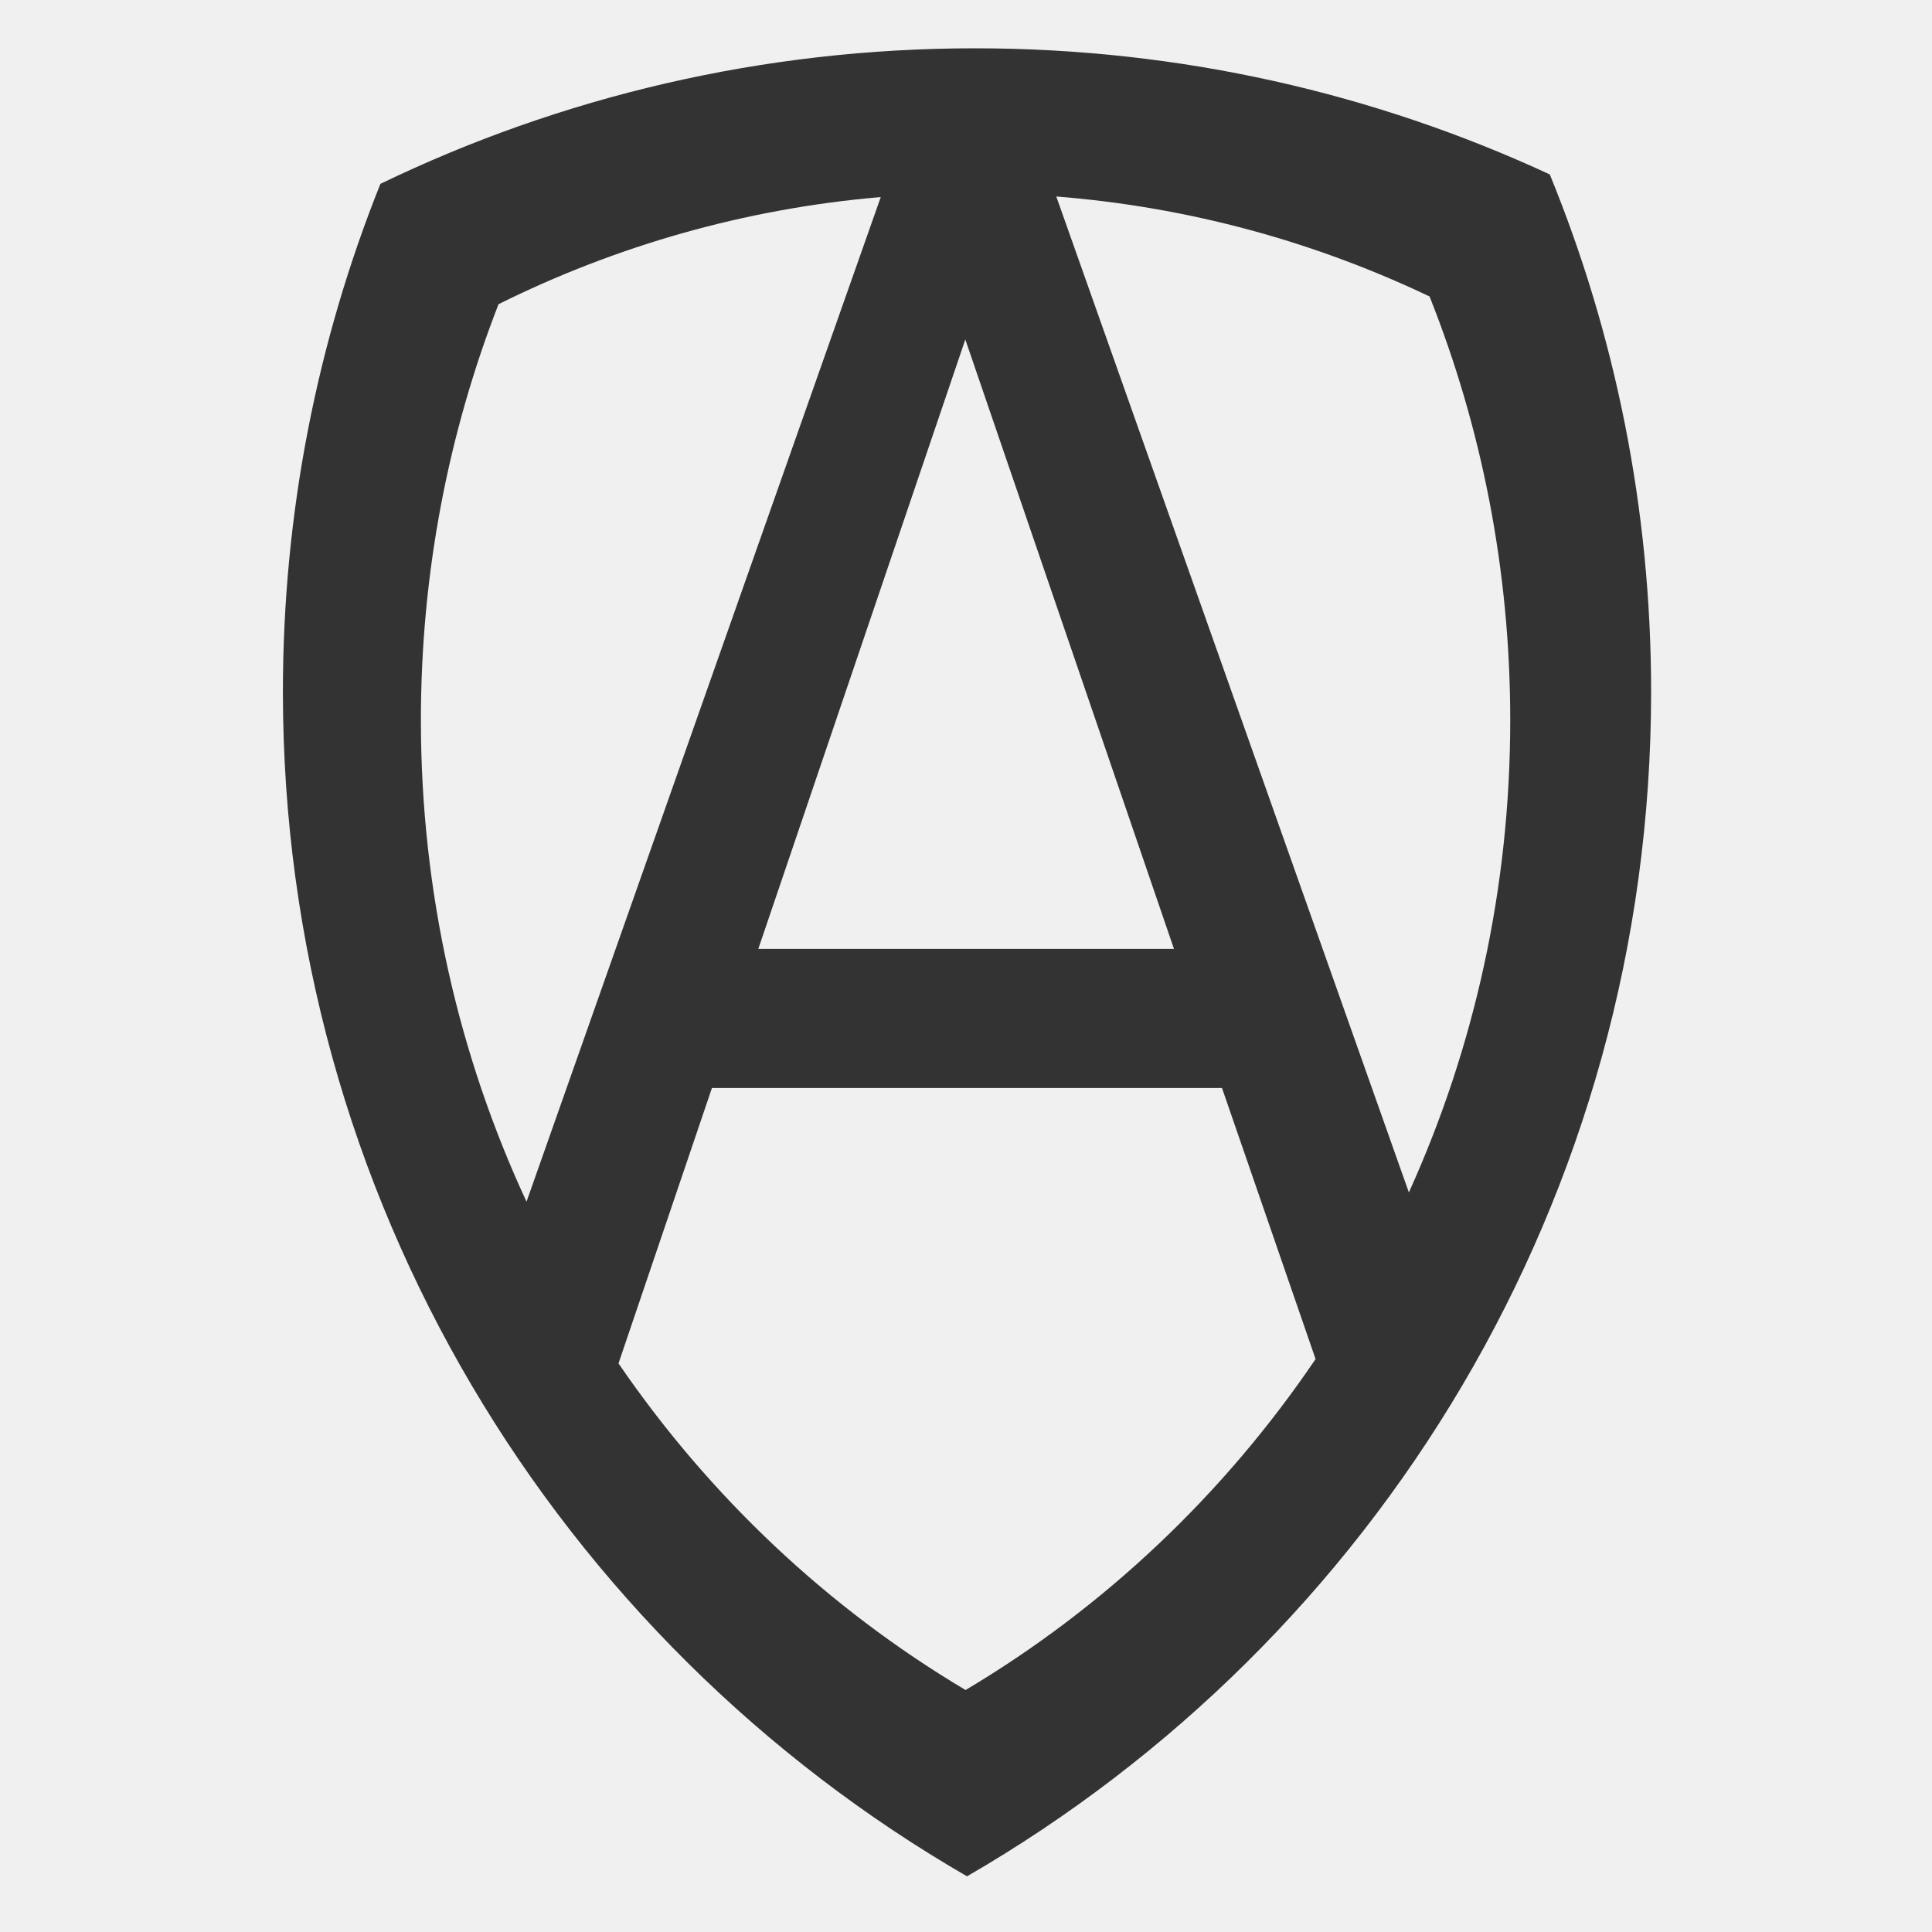
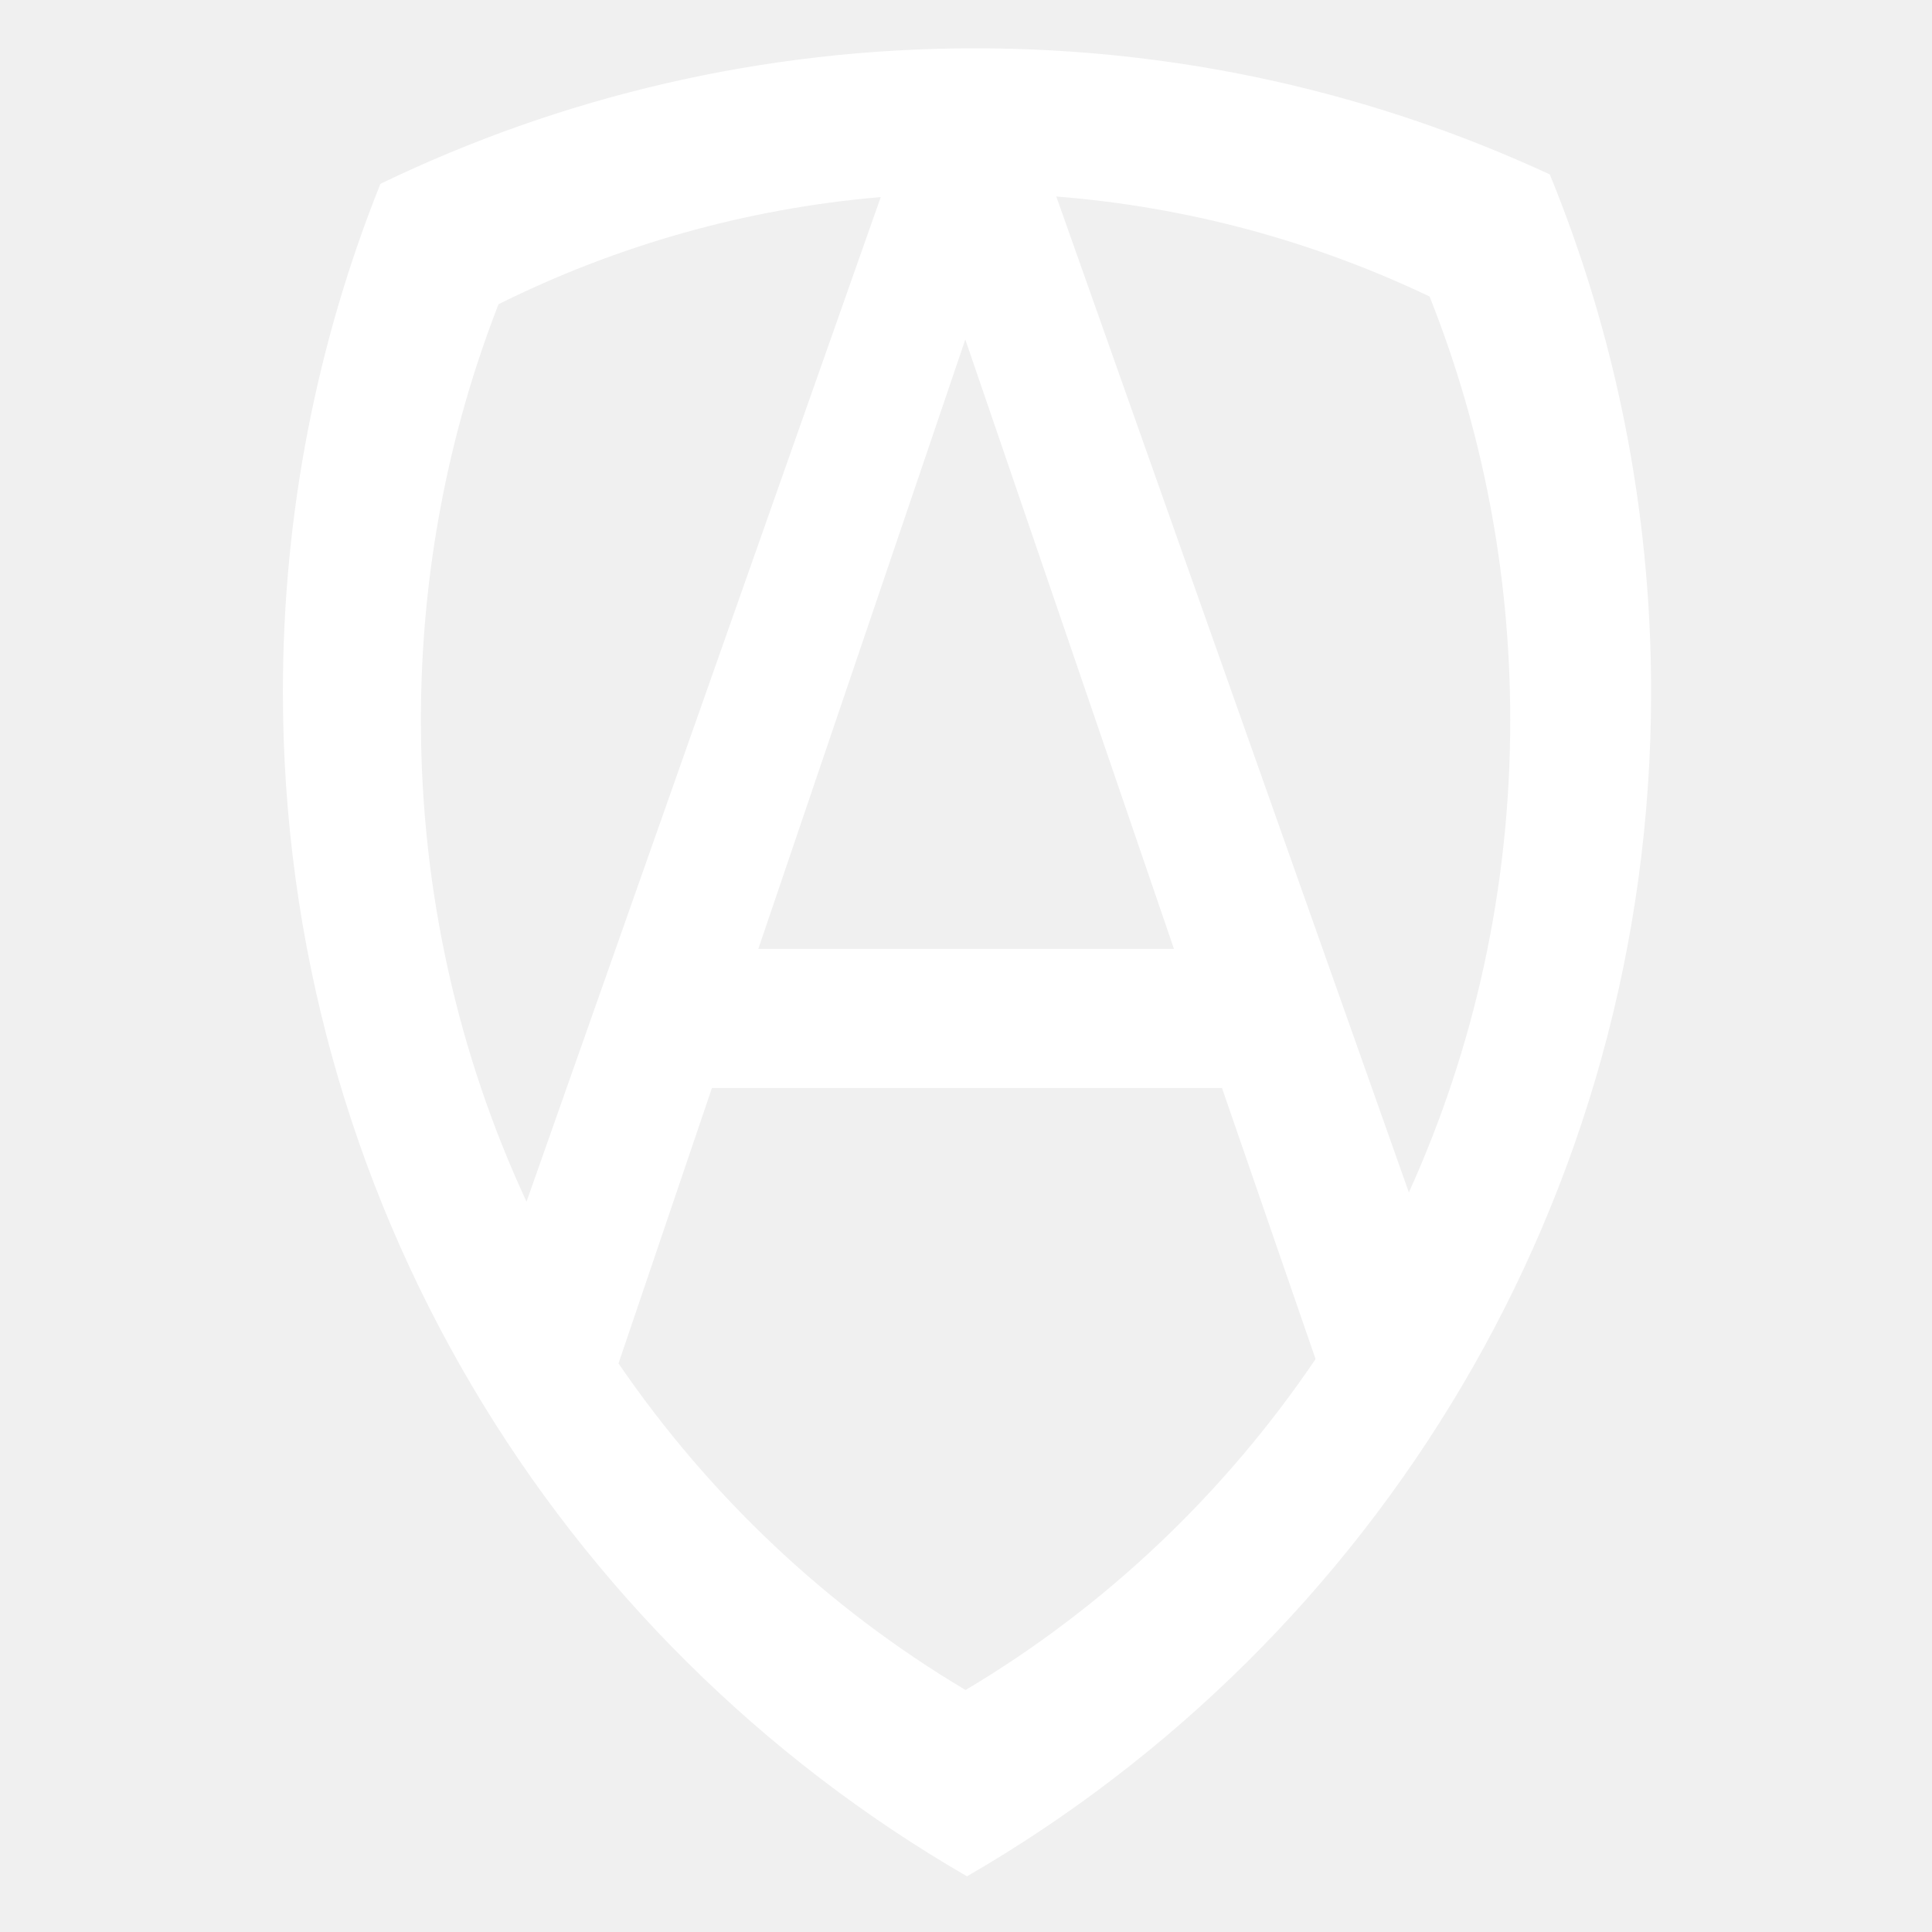
<svg xmlns="http://www.w3.org/2000/svg" width="280px" height="280px" viewBox="0 0 280 280" version="1.1">
  <defs />
  <g id="Page-1" stroke="none" stroke-width="1" fill="none" fill-rule="evenodd">
-     <g id="Artboard-3" fill="#333333">
+     <g id="Artboard-3" fill="#fff">
      <g id="A-+-Oval-1-Copy-5-+-A" transform="translate(41, 7)">
        <path d="M99.146,264.93 C158.415,230.664 198.292,166.617 198.292,93.262 C198.292,66.727 193.074,41.41 183.608,18.281 C158.282,6.548 130.063,0 100.312,0 C69.427,0 40.191,7.057 14.131,19.646 C5.015,42.405 0,67.248 0,93.262 C0,166.617 39.876,230.664 99.146,264.93 L99.146,264.93 Z M112.086,21.479 C131.284,22.99 149.521,28.029 166.184,35.969 C173.72,54.908 177.875,75.638 177.875,97.365 C177.875,121.822 172.611,145.016 163.184,165.814 L112.086,21.479 Z M86.646,21.561 C66.93,23.241 48.243,28.645 31.251,37.086 C23.993,55.722 20,76.064 20,97.365 C20,122.35 25.494,146.017 35.307,167.158 L86.646,21.561 Z M48.638,190.593 C61.831,209.88 79.007,226.08 98.937,237.93 C119.083,225.952 136.415,209.529 149.663,189.966 L136.1,150.68 L62.18,150.68 L48.638,190.593 Z M129.14,130.52 L68.9,130.52 L98.9,42.2 L129.14,130.52 Z" id="Oval-1-Copy-5" />
      </g>
    </g>
  </g>
</svg>
